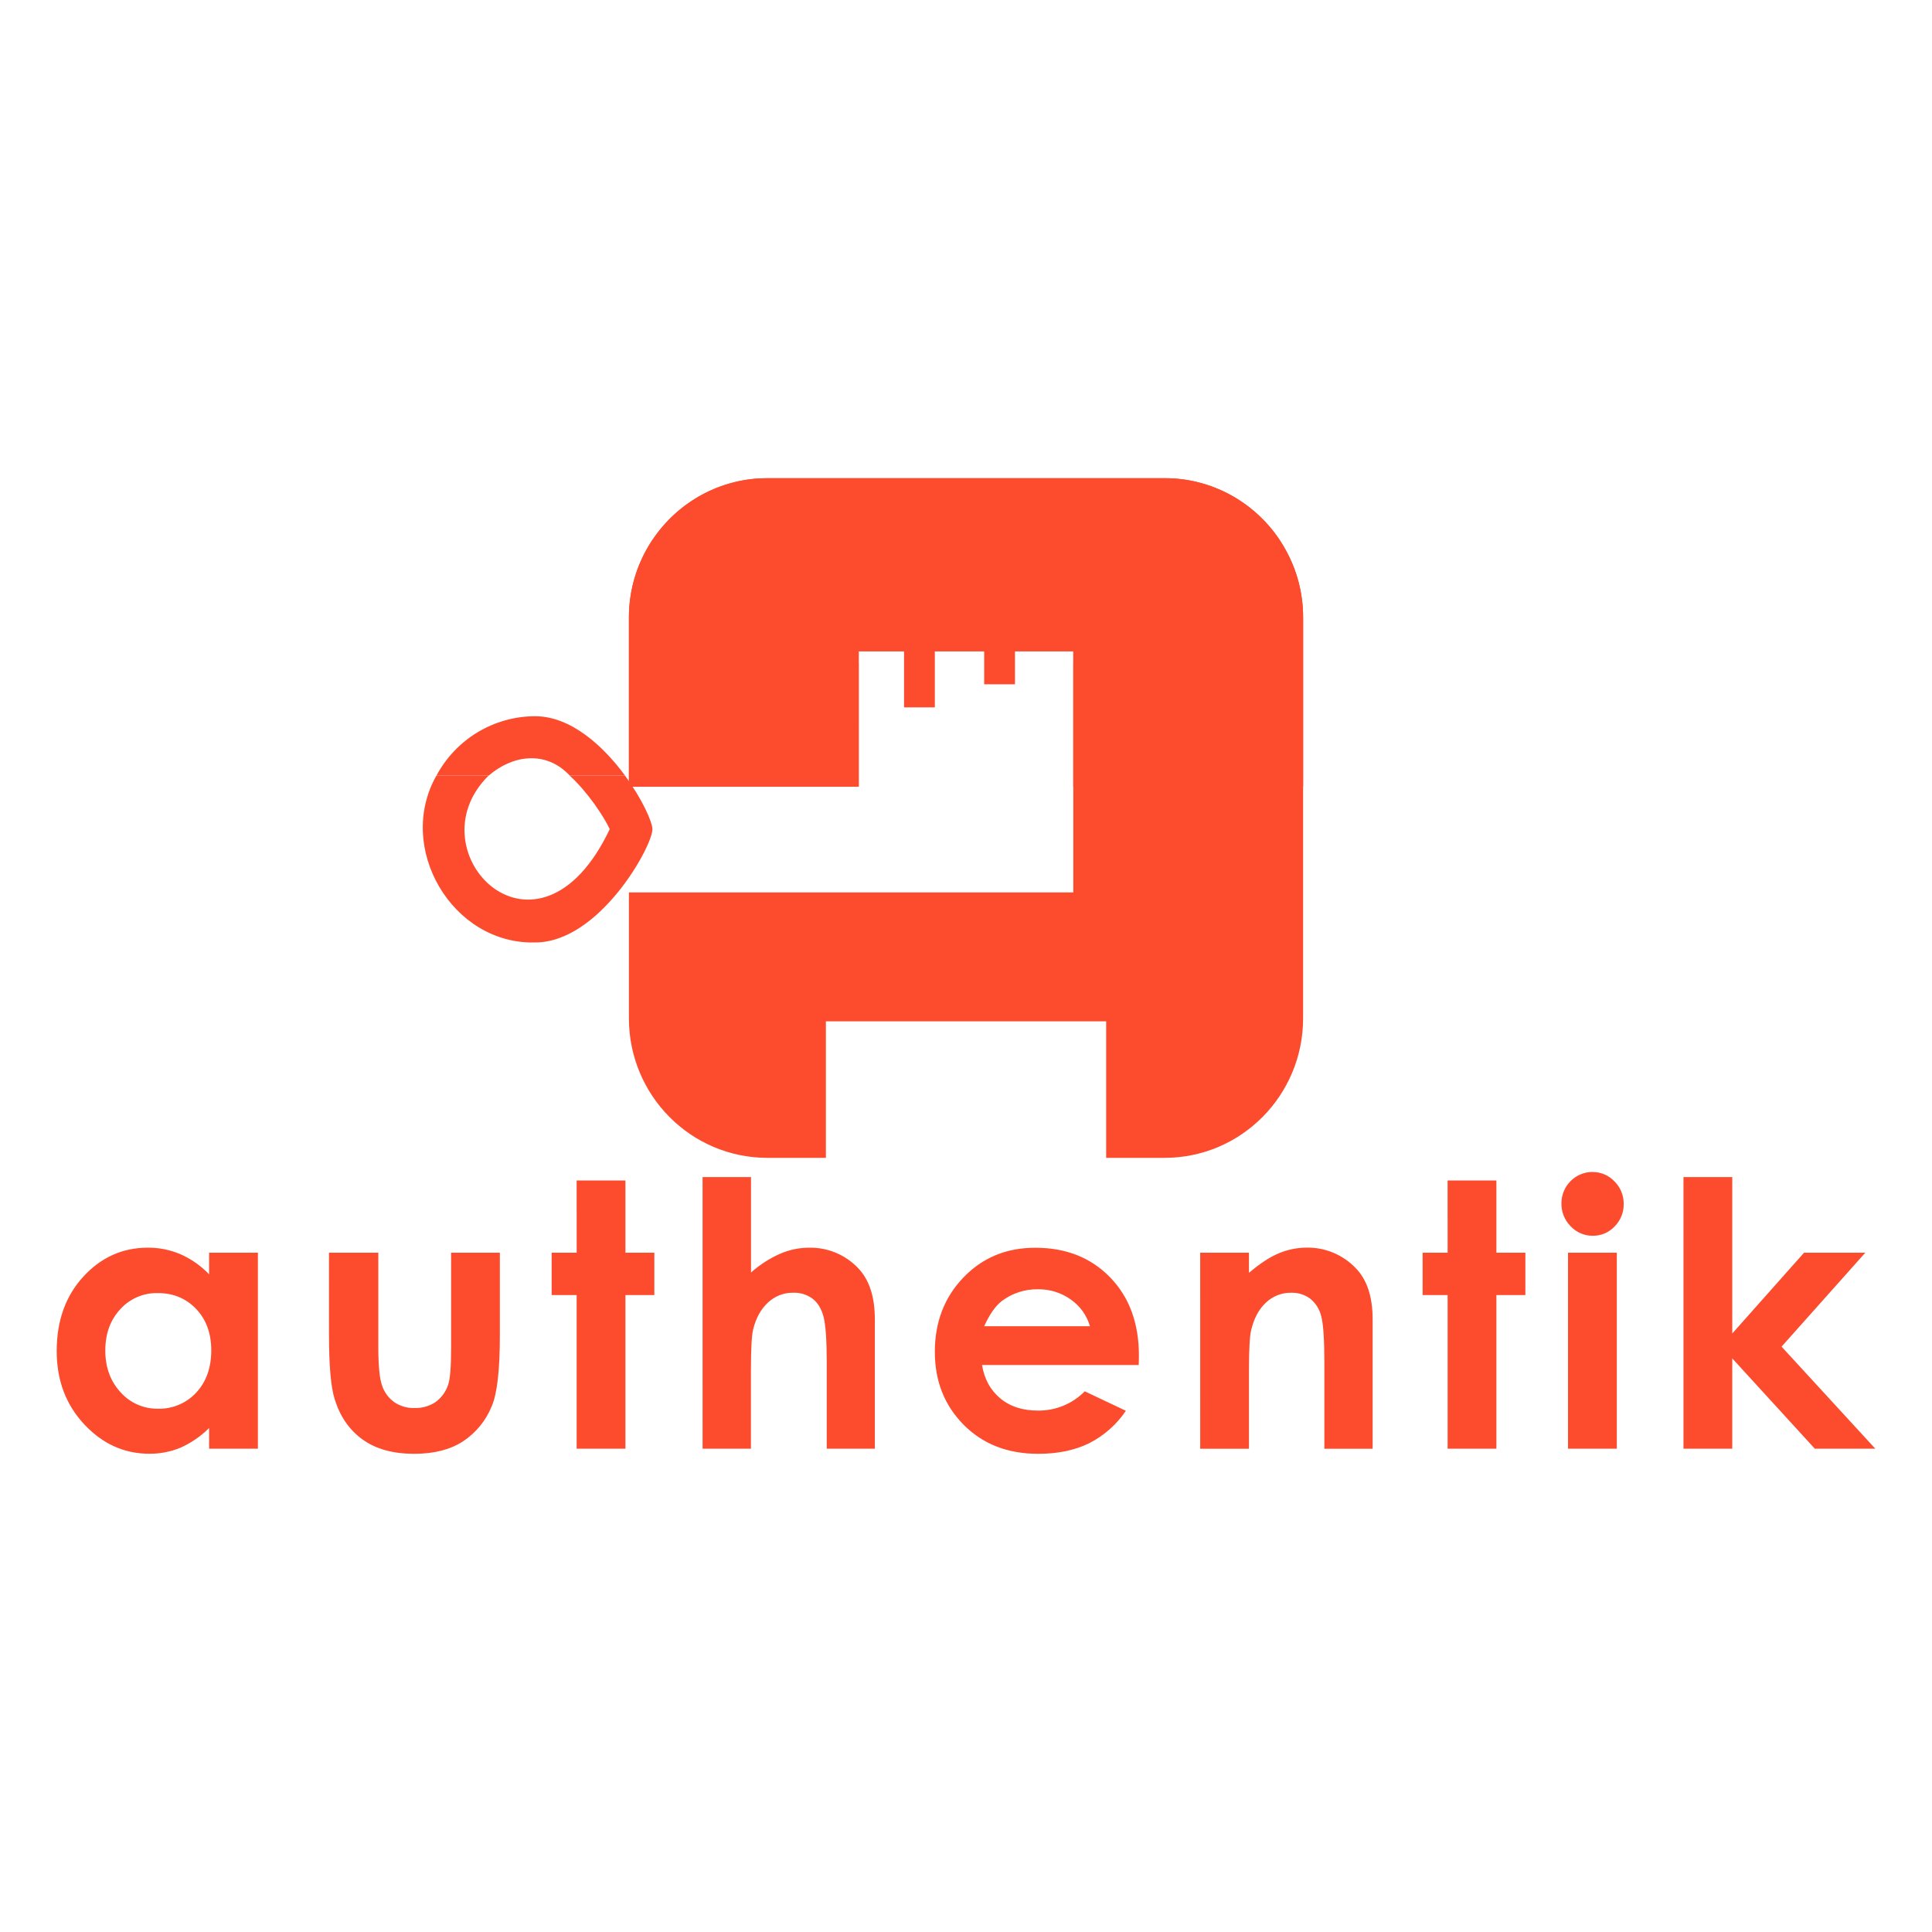
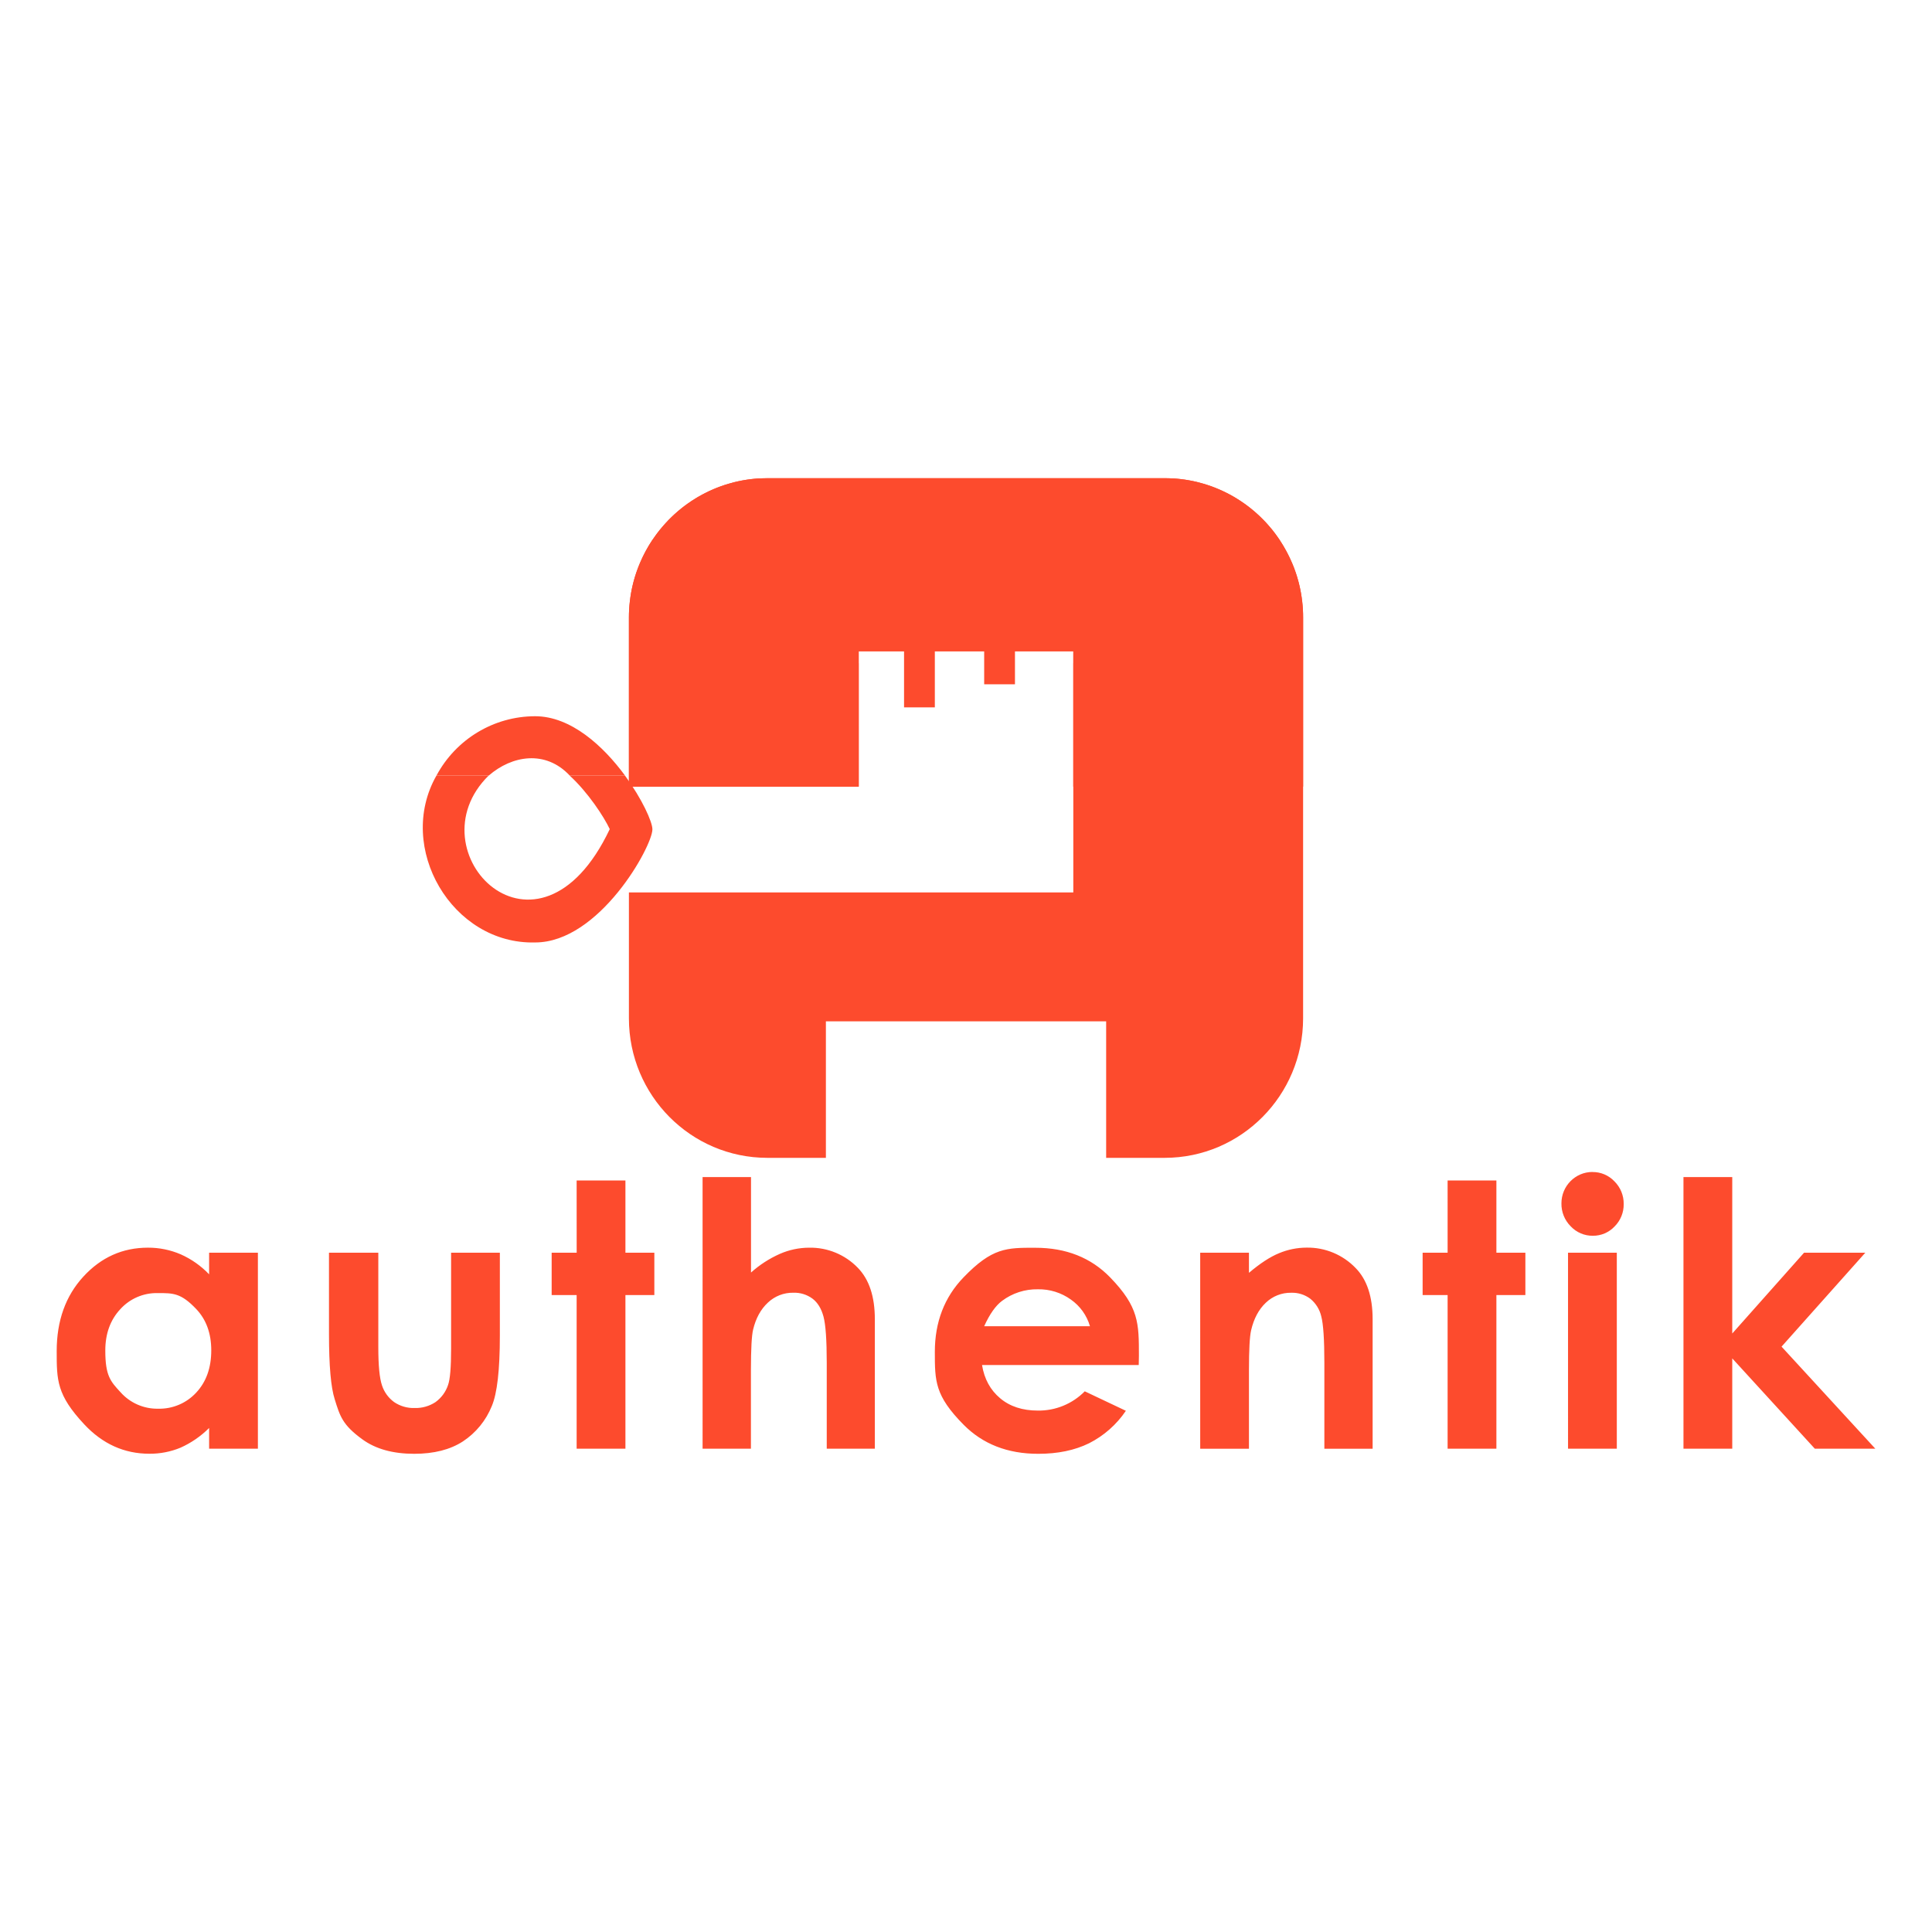
<svg xmlns="http://www.w3.org/2000/svg" fill="#FD4B2D" fill-rule="evenodd" viewBox="0 0 250 250">
-   <path d="M27.059 162.102h6.313v25.359H27.06v-2.68a12.41 12.41 0 0 1-3.707 2.551 10.333 10.333 0 0 1-4.031.781c-3.246 0-6.055-1.27-8.426-3.809s-3.559-5.699-3.559-9.477c0-3.914 1.148-7.125 3.441-9.625s5.078-3.754 8.359-3.754a10.603 10.603 0 0 1 4.25.863 11.62 11.62 0 0 1 3.672 2.586zm-6.637 5.223a6.34 6.34 0 0 0-4.859 2.086c-1.293 1.391-1.937 3.172-1.937 5.348s.66 3.977 1.98 5.406a6.35 6.35 0 0 0 4.852 2.121 6.483 6.483 0 0 0 4.934-2.086c1.297-1.387 1.945-3.211 1.945-5.465 0-2.203-.652-3.992-1.957-5.359s-2.957-2.055-4.957-2.051zm22.148-5.223h6.383v12.215c0 2.375.16 4.027.477 4.953a4.343 4.343 0 0 0 1.566 2.156 4.46 4.46 0 0 0 2.672.77 4.64 4.64 0 0 0 2.676-.758 4.47 4.47 0 0 0 1.637-2.227c.262-.73.391-2.293.391-4.684v-12.426h6.309v10.746c0 4.43-.348 7.457-1.039 9.09a9.876 9.876 0 0 1-3.75 4.586c-1.648 1.066-3.746 1.598-6.289 1.598-2.758 0-4.992-.621-6.703-1.863s-2.902-2.977-3.59-5.199c-.492-1.535-.738-4.332-.738-8.391zm32.047-9.348h6.313v9.348h3.742v5.477H80.93v19.883h-6.312v-19.883h-3.234v-5.477h3.238zm16.297-.441h6.266v12.352a14.3 14.3 0 0 1 3.723-2.41 9.46 9.46 0 0 1 3.793-.805 8.526 8.526 0 0 1 6.313 2.609c1.465 1.508 2.195 3.723 2.195 6.645v16.758h-6.223v-11.117c0-2.937-.141-4.93-.418-5.969s-.75-1.816-1.422-2.328a3.95 3.95 0 0 0-2.484-.77 4.66 4.66 0 0 0-3.293 1.281c-.922.855-1.559 2.02-1.914 3.496-.184.762-.277 2.5-.281 5.223v10.184h-6.254zm56.438 24.32h-20.277c.289 1.801 1.074 3.234 2.344 4.301s2.895 1.594 4.871 1.594a8.35 8.35 0 0 0 6.078-2.492l5.32 2.52a12.64 12.64 0 0 1-4.766 4.203c-1.852.91-4.047 1.367-6.59 1.363-3.945 0-7.16-1.254-9.641-3.762s-3.723-5.652-3.723-9.43c0-3.859 1.238-7.07 3.711-9.637s5.574-3.844 9.305-3.832c3.965 0 7.188 1.277 9.668 3.832s3.723 5.934 3.723 10.137zm-6.312-5.023a6.38 6.38 0 0 0-2.465-3.445 7.11 7.11 0 0 0-4.273-1.332 7.506 7.506 0 0 0-4.633 1.496c-.832.617-1.605 1.711-2.316 3.281zm14.265-9.508h6.309v2.602c1.438-1.219 2.734-2.066 3.891-2.539a9.34 9.34 0 0 1 3.566-.723 8.59 8.59 0 0 1 6.352 2.645c1.461 1.492 2.195 3.699 2.195 6.621v16.758h-6.246v-11.102c0-3.027-.133-5.039-.402-6.031a4.135 4.135 0 0 0-1.41-2.27 3.91 3.91 0 0 0-2.477-.781 4.618 4.618 0 0 0-3.289 1.293c-.914.859-1.547 2.051-1.902 3.57-.184.793-.277 2.508-.277 5.145v10.176h-6.309zm32.015-9.348h6.313v9.348h3.75v5.477h-3.75v19.883h-6.312v-19.883h-3.234v-5.477h3.234zm18.743-1.094a3.84 3.84 0 0 1 2.844 1.207 4.05 4.05 0 0 1 1.199 2.938 4.004 4.004 0 0 1-1.176 2.895 3.792 3.792 0 0 1-2.812 1.207 3.86 3.86 0 0 1-2.875-1.227 4.11 4.11 0 0 1-1.195-2.969c0-2.238 1.793-4.055 4.012-4.059zm-3.161 10.442h6.313v25.359h-6.312zm14.938-9.789h6.313v20.242l9.289-10.453h7.926l-10.836 12.152 12.133 13.207h-7.828l-10.684-11.687v11.688h-6.312zM116.984 80.051h3.984v11.48h-3.984zm10.368-.485h3.984v8.98h-3.984zM69.25 92.68c-5.336.004-10.238 2.953-12.773 7.68h6.766c2.992-2.602 7.34-3.359 10.484 0h7.152c-2.793-3.805-6.992-7.68-11.629-7.68zm0 0" />
-   <path d="M78.902 107.289c-9.32 19.648-25.664 2.895-15.672-6.93h-6.754c-5.305 9.316 2.023 21.879 12.773 21.594 8.309 0 15.172-12.437 15.172-14.637 0-.965-1.34-3.941-3.555-6.957h-7.152c2.371 2.168 4.438 5.332 5.188 6.93zm0 0" />
-   <path d="M168.621 79.91v51.879c-.012 9.957-8.016 18.023-17.895 18.035h-7.59V132.16H106.87v17.664h-7.594c-9.879-.012-17.883-8.078-17.895-18.035v-16.312h57.504V84.273h-27.77v17.531H81.383V79.91c0-.691.039-1.383.121-2.07.094-.82.238-1.633.441-2.43.066-.258.141-.512.215-.762.016-.062.035-.129.063-.191l.117-.367c.043-.129.09-.242.133-.371a11.01 11.01 0 0 1 .156-.414c.051-.133.113-.266.168-.402a18.326 18.326 0 0 1 1.625-3.043l.02-.027a13.45 13.45 0 0 1 .5-.707l.445-.574a13.63 13.63 0 0 1 .535-.625c.18-.203.355-.398.539-.586l.02-.023c.094-.105.195-.203.305-.305a17.93 17.93 0 0 1 2.125-1.793 14.81 14.81 0 0 1 .629-.43c.219-.145.48-.305.719-.453.48-.277.957-.531 1.438-.762a8.95 8.95 0 0 1 .48-.215 16.52 16.52 0 0 1 2.094-.762c.273-.082.547-.156.828-.227.133-.031.266-.066.41-.094a17.896 17.896 0 0 1 2.422-.355l.352-.02h.176c.266-.016.543-.02.816-.02h51.453c.277 0 .551 0 .816.02h.176l.355.02a18.1 18.1 0 0 1 2.422.355c.141.027.277.063.406.094.285.07.555.145.832.227a16.52 16.52 0 0 1 2.094.762l.48.215c.492.23.957.48 1.434.762l.719.453a10.27 10.27 0 0 1 .629.43c.879.633 1.699 1.34 2.453 2.121.188.188.367.383.539.586l.539.625c.172.211.293.379.441.574l.5.707.023.027c.633.961 1.176 1.98 1.625 3.043.051.137.109.27.168.402s.098.27.152.414.094.242.133.371l.121.367a1.79 1.79 0 0 1 .059.191 17.75 17.75 0 0 1 .215.762 17.6 17.6 0 0 1 .441 2.43c.082.688.121 1.379.121 2.07zm0 0" />
-   <path d="M165.582 69.859H84.434c3.32-4.984 8.883-7.977 14.84-7.98h51.469c5.957.004 11.52 2.996 14.84 7.98zm2.926 7.981H81.496a17.957 17.957 0 0 1 2.926-7.98h81.148a17.89 17.89 0 0 1 2.938 7.98zm.117 2.07v5.914h-29.738v-1.551h-27.77v1.551H81.379V79.91a17.47 17.47 0 0 1 .117-2.07h87.012a16.68 16.68 0 0 1 .117 2.07zm-87.246 5.914h29.746v7.984H81.379zm57.5 0h29.746v7.984h-29.746zm-57.5 7.989h29.746v7.977H81.379zm57.5 0h29.746v7.977h-29.746zm0 0" />
+   <path d="M27.059 162.102h6.313v25.359H27.06v-2.68a12.4 12.4 0 0 1-3.707 2.551 10.3 10.3 0 0 1-4.031.781q-4.87 0-8.426-3.809c-3.556-3.809-3.559-5.699-3.559-9.477 0-3.914 1.148-7.125 3.441-9.625s5.078-3.754 8.359-3.754a10.6 10.6 0 0 1 4.25.863 11.6 11.6 0 0 1 3.672 2.586zm-6.637 5.223a6.34 6.34 0 0 0-4.859 2.086q-1.938 2.085-1.937 5.348c.001 3.263.66 3.977 1.98 5.406a6.35 6.35 0 0 0 4.852 2.121 6.48 6.48 0 0 0 4.934-2.086q1.945-2.082 1.945-5.465 0-3.306-1.957-5.359c-1.957-2.053-2.957-2.055-4.957-2.051zm22.148-5.223h6.383v12.215q0 3.563.477 4.953a4.34 4.34 0 0 0 1.566 2.156 4.46 4.46 0 0 0 2.672.77 4.64 4.64 0 0 0 2.676-.758 4.47 4.47 0 0 0 1.637-2.227q.392-1.096.391-4.684v-12.426h6.309v10.746c0 4.43-.348 7.457-1.039 9.09a9.9 9.9 0 0 1-3.75 4.586q-2.473 1.599-6.289 1.598-4.137 0-6.703-1.863c-2.566-1.863-2.902-2.977-3.59-5.199q-.738-2.303-.738-8.391zm32.047-9.348h6.313v9.348h3.742v5.477H80.93v19.883h-6.312v-19.883h-3.234v-5.477h3.238zm16.297-.441h6.266v12.352a14.3 14.3 0 0 1 3.723-2.41 9.5 9.5 0 0 1 3.793-.805 8.53 8.53 0 0 1 6.313 2.609q2.196 2.262 2.195 6.645v16.758h-6.223v-11.117c0-2.937-.141-4.93-.418-5.969s-.75-1.816-1.422-2.328a3.95 3.95 0 0 0-2.484-.77 4.66 4.66 0 0 0-3.293 1.281q-1.382 1.282-1.914 3.496c-.184.762-.277 2.5-.281 5.223v10.184h-6.254zm56.438 24.32h-20.277c.289 1.801 1.074 3.234 2.344 4.301s2.895 1.594 4.871 1.594a8.35 8.35 0 0 0 6.078-2.492l5.32 2.52a12.64 12.64 0 0 1-4.766 4.203c-1.852.91-4.047 1.367-6.59 1.363q-5.918 0-9.641-3.762c-3.723-3.762-3.723-5.652-3.723-9.43q0-5.787 3.711-9.637c3.711-3.85 5.574-3.844 9.305-3.832q5.948 0 9.668 3.832c3.72 3.832 3.723 5.934 3.723 10.137zm-6.312-5.023a6.38 6.38 0 0 0-2.465-3.445 7.1 7.1 0 0 0-4.273-1.332 7.5 7.5 0 0 0-4.633 1.496q-1.249.926-2.316 3.281zm14.265-9.508h6.309v2.602q2.156-1.829 3.891-2.539a9.3 9.3 0 0 1 3.566-.723 8.6 8.6 0 0 1 6.352 2.645q2.193 2.238 2.195 6.621v16.758h-6.246v-11.102q0-4.542-.402-6.031a4.14 4.14 0 0 0-1.41-2.27 3.9 3.9 0 0 0-2.477-.781 4.62 4.62 0 0 0-3.289 1.293q-1.37 1.29-1.902 3.57-.276 1.19-.277 5.145v10.176h-6.309zm32.015-9.348h6.313v9.348h3.75v5.477h-3.75v19.883h-6.312v-19.883h-3.234v-5.477h3.234zm18.743-1.094a3.84 3.84 0 0 1 2.844 1.207 4.05 4.05 0 0 1 1.199 2.938 4 4 0 0 1-1.176 2.895 3.8 3.8 0 0 1-2.812 1.207 3.86 3.86 0 0 1-2.875-1.227 4.1 4.1 0 0 1-1.195-2.969c0-2.238 1.793-4.055 4.012-4.059zm-3.161 10.442h6.313v25.359h-6.312zm14.938-9.789h6.313v20.242l9.289-10.453h7.926l-10.836 12.152 12.133 13.207h-7.828l-10.684-11.687v11.688h-6.312zM116.984 80.051h3.984v11.48h-3.984zm10.368-.485h3.984v8.98h-3.984zM69.25 92.68c-5.336.004-10.238 2.953-12.773 7.68h6.766c2.992-2.602 7.34-3.359 10.484 0h7.152c-2.793-3.805-6.992-7.68-11.629-7.68m0 0" />
+   <path d="M78.902 107.289c-9.32 19.648-25.664 2.895-15.672-6.93h-6.754c-5.305 9.316 2.023 21.879 12.773 21.594 8.309 0 15.172-12.437 15.172-14.637 0-.965-1.34-3.941-3.555-6.957h-7.152c2.371 2.168 4.438 5.332 5.188 6.93m0 0" />
+   <path d="M168.621 79.91v51.879c-.012 9.957-8.016 18.023-17.895 18.035h-7.59V132.16H106.87v17.664h-7.594c-9.879-.012-17.883-8.078-17.895-18.035v-16.312h57.504V84.273h-27.77v17.531H81.383V79.91q-.001-1.038.121-2.07c.094-.82.238-1.633.441-2.43.066-.258.141-.512.215-.762.016-.062.035-.129.063-.191l.117-.367c.043-.129.09-.242.133-.371a11 11 0 0 1 .156-.414c.051-.133.113-.266.168-.402a18.3 18.3 0 0 1 1.625-3.043l.02-.027a14 14 0 0 1 .5-.707l.445-.574a14 14 0 0 1 .535-.625c.18-.203.355-.398.539-.586l.02-.023c.094-.105.195-.203.305-.305a18 18 0 0 1 2.125-1.793 15 15 0 0 1 .629-.43c.219-.145.48-.305.719-.453q.718-.416 1.438-.762a9 9 0 0 1 .48-.215 16.5 16.5 0 0 1 2.094-.762q.408-.122.828-.227c.133-.031.266-.066.41-.094a18 18 0 0 1 2.422-.355l.352-.02h.176c.266-.016.543-.02.816-.02h51.453c.277 0 .551 0 .816.02h.176l.355.02a18 18 0 0 1 2.422.355c.141.027.277.063.406.094.285.07.555.145.832.227a16.5 16.5 0 0 1 2.094.762l.48.215c.492.23.957.48 1.434.762l.719.453a10 10 0 0 1 .629.43q1.32.95 2.453 2.121.281.282.539.586l.539.625c.172.211.293.379.441.574l.5.707.023.027c.633.961 1.176 1.98 1.625 3.043q.078.205.168.402c.09.197.098.27.152.414s.094.242.133.371l.121.367a2 2 0 0 1 .059.191 18 18 0 0 1 .215.762 18 18 0 0 1 .441 2.43q.122 1.033.121 2.07m0 0" />
+   <path d="M165.582 69.859H84.434c3.32-4.984 8.883-7.977 14.84-7.98h51.469c5.957.004 11.52 2.996 14.84 7.98zm2.926 7.981H81.496a17.96 17.96 0 0 1 2.926-7.98h81.148a17.9 17.9 0 0 1 2.938 7.98m.117 2.07v5.914h-29.738v-1.551h-27.77v1.551H81.379V79.91a18 18 0 0 1 .117-2.07h87.012a17 17 0 0 1 .117 2.07m-87.246 5.914h29.746v7.984H81.379zm57.5 0h29.746v7.984h-29.746zm-57.5 7.989h29.746v7.977H81.379zm57.5 0h29.746v7.977h-29.746zm0 0" />
</svg>
